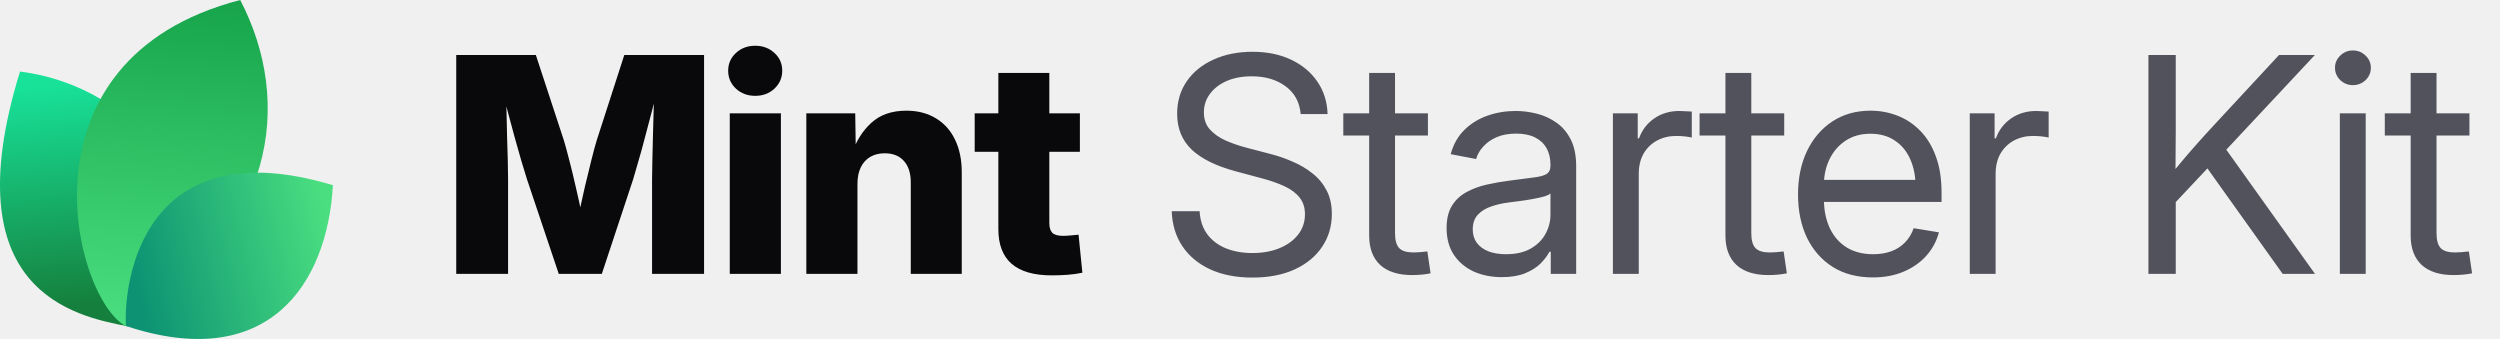
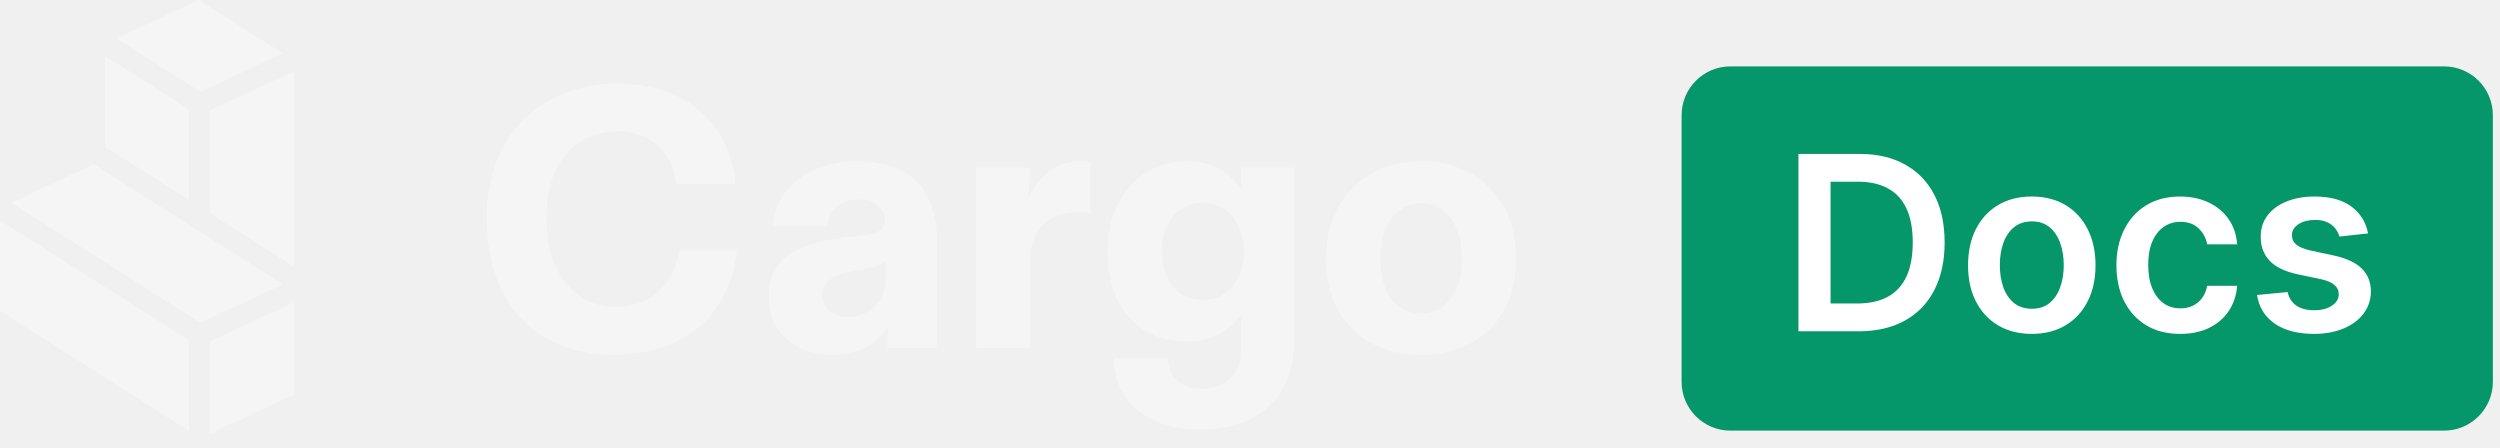
- <svg xmlns="http://www.w3.org/2000/svg" width="177" height="24" viewBox="0 0 177 24" fill="none">
-   <path d="M9.061 23.108C5.268 22.377 -3.391 20.627 1.417 5.064C9.634 6.099 16.973 14.064 9.061 23.108Z" fill="url(#paint0_linear_17557_2020)" />
-   <path d="M8.919 23.094C5.276 21.222 0.784 4.209 17.007 0C20.757 7.193 19.621 16.545 8.919 23.094Z" fill="url(#paint1_linear_17557_2020)" />
-   <path d="M8.914 23.079C8.735 19.882 10.159 9.085 23.57 13.111C23.181 20.123 18.984 26.418 8.914 23.079Z" fill="url(#paint2_linear_17557_2020)" />
-   <path d="M32.301 19.392V3.894H37.938L39.925 9.948C40.036 10.315 40.164 10.787 40.31 11.362C40.462 11.938 40.611 12.552 40.757 13.204C40.91 13.855 41.048 14.483 41.173 15.086C41.305 15.682 41.412 16.192 41.495 16.615H40.695C40.771 16.192 40.871 15.682 40.996 15.086C41.128 14.49 41.267 13.866 41.412 13.214C41.565 12.562 41.714 11.948 41.86 11.373C42.005 10.79 42.133 10.315 42.244 9.948L44.2 3.894H49.848V19.392H46.166V12.704C46.166 12.357 46.173 11.917 46.187 11.383C46.2 10.849 46.214 10.27 46.228 9.646C46.249 9.022 46.266 8.391 46.28 7.753C46.301 7.115 46.311 6.519 46.311 5.964H46.623C46.485 6.561 46.332 7.181 46.166 7.826C45.999 8.471 45.833 9.102 45.666 9.719C45.507 10.336 45.351 10.901 45.198 11.414C45.053 11.928 44.928 12.357 44.824 12.704L42.608 19.392H39.561L37.314 12.704C37.203 12.357 37.072 11.928 36.919 11.414C36.773 10.901 36.614 10.34 36.441 9.729C36.274 9.112 36.104 8.481 35.931 7.836C35.764 7.192 35.608 6.567 35.463 5.964H35.827C35.834 6.512 35.844 7.105 35.858 7.743C35.872 8.374 35.886 9.005 35.9 9.636C35.92 10.26 35.938 10.839 35.952 11.373C35.965 11.907 35.972 12.351 35.972 12.704V19.392H32.301ZM51.668 19.392V8.024H55.288V19.392H51.668ZM53.468 6.786C52.927 6.786 52.473 6.616 52.105 6.276C51.738 5.93 51.554 5.507 51.554 5.007C51.554 4.508 51.738 4.088 52.105 3.749C52.473 3.409 52.927 3.239 53.468 3.239C54.009 3.239 54.463 3.409 54.83 3.749C55.198 4.082 55.382 4.501 55.382 5.007C55.382 5.507 55.198 5.93 54.83 6.276C54.463 6.616 54.009 6.786 53.468 6.786ZM60.708 13.027V19.392H57.088V8.024H60.551L60.593 10.967H60.281C60.593 10.024 61.061 9.268 61.685 8.7C62.309 8.124 63.138 7.836 64.171 7.836C64.975 7.836 65.672 8.017 66.262 8.377C66.851 8.731 67.302 9.234 67.614 9.885C67.933 10.537 68.092 11.307 68.092 12.194V19.392H64.483V12.912C64.483 12.26 64.32 11.754 63.994 11.394C63.675 11.033 63.221 10.853 62.632 10.853C62.25 10.853 61.914 10.936 61.623 11.102C61.332 11.269 61.106 11.515 60.947 11.841C60.787 12.16 60.708 12.555 60.708 13.027ZM76.456 8.024V10.749H69.008V8.024H76.456ZM70.683 5.163H74.292V15.783C74.292 16.102 74.361 16.334 74.5 16.48C74.646 16.625 74.899 16.698 75.259 16.698C75.405 16.698 75.596 16.688 75.831 16.667C76.074 16.646 76.251 16.629 76.362 16.615L76.632 19.309C76.313 19.378 75.963 19.427 75.582 19.455C75.207 19.482 74.836 19.496 74.469 19.496C73.2 19.496 72.25 19.222 71.619 18.674C70.995 18.127 70.683 17.308 70.683 16.22V5.163Z" fill="#09090B" />
-   <path d="M88.667 19.652C87.523 19.652 86.528 19.458 85.682 19.07C84.843 18.681 84.188 18.137 83.716 17.437C83.245 16.736 82.992 15.908 82.957 14.951H84.933C84.968 15.596 85.148 16.14 85.474 16.584C85.8 17.021 86.24 17.354 86.795 17.582C87.35 17.804 87.974 17.915 88.667 17.915C89.388 17.915 90.026 17.801 90.581 17.572C91.143 17.343 91.583 17.024 91.902 16.615C92.228 16.199 92.391 15.717 92.391 15.169C92.391 14.698 92.266 14.306 92.017 13.994C91.767 13.675 91.413 13.408 90.956 13.193C90.498 12.978 89.954 12.787 89.323 12.621L87.502 12.132C86.123 11.765 85.082 11.255 84.382 10.603C83.689 9.944 83.342 9.095 83.342 8.055C83.342 7.174 83.571 6.404 84.028 5.746C84.486 5.087 85.117 4.577 85.921 4.217C86.726 3.849 87.645 3.666 88.678 3.666C89.718 3.666 90.63 3.853 91.413 4.227C92.204 4.602 92.824 5.122 93.275 5.787C93.726 6.446 93.965 7.209 93.993 8.076H92.089C92.013 7.23 91.656 6.574 91.018 6.11C90.387 5.638 89.586 5.403 88.615 5.403C87.95 5.403 87.36 5.513 86.847 5.735C86.341 5.957 85.946 6.262 85.661 6.651C85.377 7.032 85.235 7.469 85.235 7.961C85.235 8.447 85.377 8.849 85.661 9.168C85.946 9.48 86.317 9.74 86.774 9.948C87.232 10.149 87.724 10.319 88.251 10.457L89.884 10.884C90.439 11.023 90.977 11.206 91.496 11.435C92.023 11.657 92.495 11.934 92.911 12.267C93.334 12.593 93.67 12.995 93.92 13.474C94.17 13.945 94.294 14.504 94.294 15.149C94.294 16.015 94.066 16.788 93.608 17.468C93.157 18.148 92.512 18.681 91.673 19.07C90.834 19.458 89.832 19.652 88.667 19.652ZM101.097 8.024V9.594H95.106V8.024H101.097ZM96.937 5.163H98.767V16.521C98.767 17 98.865 17.347 99.059 17.562C99.26 17.77 99.6 17.874 100.078 17.874C100.21 17.874 100.366 17.867 100.546 17.853C100.733 17.832 100.903 17.815 101.056 17.801L101.285 19.351C101.097 19.392 100.886 19.423 100.65 19.444C100.414 19.465 100.189 19.475 99.974 19.475C98.996 19.475 98.244 19.236 97.717 18.758C97.197 18.272 96.937 17.579 96.937 16.677V5.163ZM106.33 19.621C105.595 19.621 104.932 19.489 104.343 19.226C103.754 18.955 103.285 18.564 102.939 18.05C102.592 17.53 102.419 16.896 102.419 16.147C102.419 15.495 102.547 14.965 102.804 14.556C103.06 14.146 103.403 13.828 103.833 13.599C104.263 13.363 104.742 13.186 105.269 13.068C105.796 12.95 106.333 12.857 106.881 12.787C107.574 12.69 108.132 12.617 108.555 12.569C108.978 12.52 109.287 12.441 109.481 12.33C109.675 12.212 109.772 12.014 109.772 11.737V11.654C109.772 11.203 109.679 10.815 109.492 10.489C109.311 10.163 109.041 9.91 108.68 9.729C108.32 9.549 107.872 9.459 107.338 9.459C106.805 9.459 106.34 9.546 105.945 9.719C105.556 9.892 105.241 10.118 104.998 10.395C104.755 10.665 104.593 10.953 104.509 11.258L102.71 10.915C102.897 10.222 103.22 9.65 103.677 9.199C104.135 8.748 104.679 8.412 105.31 8.19C105.941 7.968 106.607 7.857 107.307 7.857C107.8 7.857 108.295 7.92 108.795 8.044C109.301 8.169 109.765 8.381 110.188 8.679C110.611 8.97 110.951 9.369 111.208 9.875C111.464 10.374 111.593 11.005 111.593 11.768V19.392H109.793V17.822H109.7C109.568 18.085 109.363 18.359 109.086 18.643C108.809 18.921 108.444 19.153 107.994 19.34C107.543 19.527 106.988 19.621 106.33 19.621ZM106.621 17.998C107.321 17.998 107.904 17.867 108.368 17.603C108.84 17.333 109.19 16.986 109.419 16.563C109.654 16.133 109.772 15.682 109.772 15.211V13.692C109.703 13.769 109.554 13.841 109.325 13.911C109.096 13.973 108.829 14.032 108.524 14.088C108.226 14.143 107.921 14.192 107.609 14.233C107.304 14.275 107.033 14.309 106.798 14.337C106.354 14.393 105.938 14.49 105.549 14.628C105.168 14.76 104.86 14.954 104.624 15.211C104.388 15.467 104.27 15.811 104.27 16.241C104.27 16.615 104.367 16.934 104.561 17.198C104.762 17.461 105.04 17.662 105.393 17.801C105.747 17.933 106.156 17.998 106.621 17.998ZM114.193 19.392V8.024H115.951V9.792H116.045C116.253 9.209 116.61 8.741 117.116 8.388C117.622 8.034 118.219 7.857 118.905 7.857C119.058 7.857 119.217 7.864 119.384 7.878C119.55 7.885 119.682 7.892 119.779 7.899V9.74C119.716 9.719 119.578 9.695 119.363 9.667C119.155 9.639 118.922 9.625 118.666 9.625C118.174 9.625 117.726 9.733 117.324 9.948C116.922 10.163 116.603 10.471 116.367 10.874C116.138 11.276 116.024 11.758 116.024 12.319V19.392H114.193ZM126.322 8.024V9.594H120.33V8.024H126.322ZM122.161 5.163H123.992V16.521C123.992 17 124.089 17.347 124.283 17.562C124.484 17.77 124.824 17.874 125.302 17.874C125.434 17.874 125.59 17.867 125.77 17.853C125.958 17.832 126.127 17.815 126.28 17.801L126.509 19.351C126.322 19.392 126.11 19.423 125.874 19.444C125.639 19.465 125.413 19.475 125.198 19.475C124.221 19.475 123.468 19.236 122.941 18.758C122.421 18.272 122.161 17.579 122.161 16.677V5.163ZM132.604 19.642C131.502 19.642 130.555 19.396 129.765 18.903C128.974 18.404 128.364 17.714 127.934 16.834C127.511 15.946 127.3 14.927 127.3 13.775C127.3 12.611 127.511 11.584 127.934 10.697C128.364 9.802 128.964 9.102 129.734 8.596C130.51 8.089 131.408 7.836 132.428 7.836C133.1 7.836 133.738 7.954 134.341 8.19C134.952 8.426 135.489 8.783 135.954 9.261C136.425 9.74 136.793 10.343 137.056 11.071C137.327 11.792 137.462 12.645 137.462 13.63V14.296H128.433V12.735H136.463L135.631 13.297C135.631 12.541 135.506 11.876 135.257 11.3C135.007 10.725 134.643 10.277 134.165 9.958C133.686 9.632 133.107 9.469 132.428 9.469C131.748 9.469 131.162 9.632 130.67 9.958C130.177 10.284 129.796 10.725 129.526 11.279C129.262 11.827 129.13 12.441 129.13 13.12V14.046C129.13 14.864 129.273 15.572 129.557 16.168C129.841 16.757 130.243 17.211 130.763 17.53C131.283 17.842 131.901 17.998 132.615 17.998C133.093 17.998 133.523 17.929 133.905 17.79C134.293 17.645 134.619 17.433 134.882 17.156C135.153 16.879 135.354 16.546 135.486 16.157L137.275 16.449C137.108 17.08 136.81 17.634 136.38 18.113C135.95 18.591 135.413 18.966 134.768 19.236C134.123 19.507 133.402 19.642 132.604 19.642ZM139.459 19.392V8.024H141.217V9.792H141.311C141.519 9.209 141.876 8.741 142.382 8.388C142.888 8.034 143.485 7.857 144.171 7.857C144.324 7.857 144.483 7.864 144.649 7.878C144.816 7.885 144.948 7.892 145.045 7.899V9.74C144.982 9.719 144.844 9.695 144.629 9.667C144.421 9.639 144.188 9.625 143.932 9.625C143.439 9.625 142.992 9.733 142.59 9.948C142.188 10.163 141.869 10.471 141.633 10.874C141.404 11.276 141.29 11.758 141.29 12.319V19.392H139.459ZM153.429 14.961V12.715C153.783 12.257 154.136 11.82 154.49 11.404C154.844 10.981 155.204 10.565 155.572 10.156C155.939 9.74 156.314 9.327 156.695 8.918L161.355 3.894H163.893L157.277 10.967H157.184L153.429 14.961ZM152.108 19.392V3.894H154.043V9.241L154.022 12.559L154.043 13.505V19.392H152.108ZM161.615 19.392L155.967 11.477L157.173 9.969L163.903 19.392H161.615ZM165.661 19.392V8.024H167.492V19.392H165.661ZM166.587 6.027C166.24 6.027 165.942 5.909 165.692 5.673C165.443 5.43 165.318 5.139 165.318 4.799C165.318 4.459 165.443 4.172 165.692 3.936C165.942 3.693 166.24 3.572 166.587 3.572C166.934 3.572 167.232 3.693 167.482 3.936C167.731 4.172 167.856 4.459 167.856 4.799C167.856 5.139 167.731 5.43 167.482 5.673C167.232 5.909 166.934 6.027 166.587 6.027ZM174.836 8.024V9.594H168.844V8.024H174.836ZM170.675 5.163H172.506V16.521C172.506 17 172.603 17.347 172.797 17.562C172.998 17.77 173.338 17.874 173.816 17.874C173.948 17.874 174.104 17.867 174.284 17.853C174.472 17.832 174.641 17.815 174.794 17.801L175.023 19.351C174.836 19.392 174.624 19.423 174.388 19.444C174.153 19.465 173.927 19.475 173.712 19.475C172.735 19.475 171.982 19.236 171.455 18.758C170.935 18.272 170.675 17.579 170.675 16.677V5.163Z" fill="#52525C" />
-   <defs>
-     <linearGradient id="paint0_linear_17557_2020" x1="3.776" y1="5.916" x2="5.232" y2="21.559" gradientUnits="userSpaceOnUse">
-       <stop stop-color="#18E299" />
-       <stop offset="1" stop-color="#15803D" />
-     </linearGradient>
-     <linearGradient id="paint1_linear_17557_2020" x1="12.171" y1="-0.718" x2="10.19" y2="22.983" gradientUnits="userSpaceOnUse">
-       <stop stop-color="#16A34A" />
-       <stop offset="1" stop-color="#4ADE80" />
-     </linearGradient>
-     <linearGradient id="paint2_linear_17557_2020" x1="23.133" y1="15.353" x2="9.338" y2="18.52" gradientUnits="userSpaceOnUse">
-       <stop stop-color="#4ADE80" />
-       <stop offset="1" stop-color="#0D9373" />
-     </linearGradient>
-   </defs>
+ <svg xmlns="http://www.w3.org/2000/svg" width="151" height="27" viewBox="0 0 151 27" fill="none">
+   <path d="M85.827 21.425C84.698 21.425 83.704 21.195 82.842 20.735C81.981 20.275 81.305 19.608 80.815 18.732C80.34 17.857 80.102 16.818 80.102 15.616C80.102 14.414 80.347 13.376 80.838 12.5C81.328 11.625 82.003 10.95 82.865 10.475C83.726 9.985 84.713 9.74 85.827 9.74C86.941 9.74 87.928 9.978 88.79 10.453C89.666 10.927 90.349 11.61 90.839 12.5C91.329 13.376 91.574 14.414 91.574 15.616C91.574 16.818 91.329 17.857 90.839 18.732C90.364 19.608 89.688 20.275 88.812 20.735C87.951 21.195 86.956 21.425 85.827 21.425ZM85.827 18.933C86.317 18.933 86.748 18.799 87.119 18.532C87.49 18.265 87.78 17.887 87.988 17.397C88.196 16.892 88.3 16.299 88.3 15.616C88.3 14.563 88.069 13.747 87.609 13.168C87.164 12.574 86.57 12.278 85.827 12.278C85.352 12.278 84.929 12.411 84.557 12.678C84.186 12.931 83.897 13.309 83.689 13.813C83.481 14.303 83.377 14.904 83.377 15.616C83.377 16.64 83.592 17.449 84.023 18.042C84.468 18.636 85.07 18.933 85.827 18.933Z" fill="#F5F5F5" />
+   <path d="M72.513 25.944C71.414 25.944 70.471 25.758 69.684 25.387C68.912 25.031 68.318 24.527 67.902 23.874C67.501 23.236 67.293 22.486 67.278 21.626H70.53C70.56 22.219 70.746 22.672 71.087 22.983C71.444 23.31 71.948 23.473 72.602 23.473C73.285 23.473 73.842 23.273 74.272 22.872C74.718 22.486 74.941 21.937 74.941 21.225V20.179C74.941 19.674 74.971 19.252 75.03 18.91C74.688 19.43 74.235 19.845 73.671 20.157C73.107 20.468 72.453 20.624 71.711 20.624C70.76 20.624 69.921 20.416 69.194 20.001C68.481 19.571 67.917 18.947 67.501 18.131C67.1 17.315 66.9 16.336 66.9 15.193C66.9 14.066 67.115 13.094 67.546 12.278C67.991 11.447 68.57 10.816 69.283 10.386C70.011 9.955 70.783 9.74 71.6 9.74C72.446 9.74 73.144 9.903 73.693 10.23C74.243 10.541 74.688 10.979 75.03 11.543C74.971 11.217 74.941 10.853 74.941 10.453V10.119H78.171V20.468C78.171 22.264 77.658 23.622 76.634 24.541C75.624 25.476 74.25 25.944 72.513 25.944ZM72.669 18.109C73.144 18.109 73.567 17.99 73.938 17.753C74.31 17.501 74.599 17.152 74.807 16.707C75.03 16.262 75.141 15.757 75.141 15.193C75.141 14.615 75.03 14.103 74.807 13.658C74.599 13.212 74.31 12.871 73.938 12.634C73.567 12.381 73.144 12.255 72.669 12.255C72.179 12.255 71.741 12.381 71.355 12.634C70.983 12.871 70.694 13.212 70.486 13.658C70.278 14.103 70.174 14.615 70.174 15.193C70.174 15.757 70.278 16.262 70.486 16.707C70.694 17.152 70.983 17.501 71.355 17.753C71.741 17.99 72.179 18.109 72.669 18.109Z" fill="#F5F5F5" />
+   <path d="M58.969 10.119H62.177V10.875C62.177 11.291 62.147 11.677 62.087 12.033C62.414 11.335 62.837 10.779 63.357 10.363C63.892 9.948 64.53 9.74 65.273 9.74C65.496 9.74 65.689 9.762 65.852 9.807V12.923C65.614 12.864 65.347 12.834 65.05 12.834C64.501 12.834 64.011 12.938 63.58 13.146C63.164 13.353 62.83 13.695 62.578 14.169C62.325 14.63 62.199 15.238 62.199 15.995V21.025H58.969V10.119Z" fill="#F5F5F5" />
+   <path d="M50.195 21.425C49.557 21.425 48.94 21.292 48.346 21.025C47.767 20.743 47.299 20.342 46.943 19.823C46.601 19.289 46.431 18.666 46.431 17.953C46.431 16.811 46.817 15.972 47.589 15.438C48.361 14.889 49.408 14.533 50.73 14.37L52.289 14.192C52.705 14.132 53.002 14.036 53.18 13.902C53.358 13.754 53.447 13.554 53.447 13.301C53.447 12.945 53.306 12.649 53.024 12.411C52.742 12.174 52.356 12.055 51.866 12.055C51.331 12.055 50.893 12.196 50.551 12.478C50.21 12.76 50.01 13.153 49.95 13.658H46.676C46.735 12.901 46.98 12.226 47.411 11.632C47.856 11.039 48.45 10.579 49.193 10.252C49.935 9.911 50.789 9.74 51.754 9.74C52.868 9.74 53.781 9.933 54.494 10.319C55.222 10.69 55.749 11.239 56.076 11.966C56.417 12.678 56.588 13.554 56.588 14.592V21.025H53.603V20.624C53.603 20.312 53.633 19.979 53.692 19.622C53.38 20.186 52.935 20.631 52.356 20.958C51.777 21.27 51.056 21.425 50.195 21.425ZM51.197 19.133C51.628 19.133 52.022 19.036 52.378 18.843C52.734 18.636 53.009 18.361 53.202 18.02C53.41 17.664 53.514 17.263 53.514 16.818V15.794C53.395 15.898 53.247 15.98 53.069 16.039C52.89 16.098 52.63 16.165 52.289 16.239L51.532 16.373C50.923 16.492 50.462 16.662 50.151 16.885C49.839 17.107 49.683 17.412 49.683 17.797C49.683 18.213 49.824 18.539 50.106 18.777C50.388 19.014 50.752 19.133 51.197 19.133Z" fill="#F5F5F5" />
+   <path d="M37.083 21.425C35.539 21.425 34.187 21.099 33.029 20.446C31.871 19.793 30.972 18.843 30.334 17.597C29.71 16.351 29.398 14.867 29.398 13.146C29.398 11.499 29.74 10.059 30.423 8.828C31.106 7.596 32.049 6.661 33.252 6.023C34.455 5.37 35.806 5.044 37.306 5.044C38.613 5.044 39.778 5.281 40.803 5.756C41.843 6.231 42.674 6.928 43.298 7.848C43.936 8.768 44.315 9.859 44.434 11.12H40.847C40.729 10.156 40.358 9.384 39.734 8.805C39.125 8.227 38.308 7.937 37.283 7.937C36.452 7.937 35.709 8.145 35.056 8.561C34.417 8.961 33.913 9.555 33.541 10.341C33.185 11.128 33.007 12.062 33.007 13.146C33.007 14.258 33.185 15.223 33.541 16.039C33.898 16.84 34.388 17.456 35.011 17.887C35.65 18.317 36.385 18.532 37.217 18.532C38.241 18.532 39.095 18.22 39.778 17.597C40.461 16.974 40.87 16.15 41.003 15.127H44.501C44.382 16.373 44.011 17.471 43.387 18.421C42.778 19.37 41.932 20.112 40.847 20.646C39.778 21.166 38.523 21.425 37.083 21.425Z" fill="#F5F5F5" />
+   <path d="M6.345 8.857V3.38L11.421 6.604V12.082L6.345 8.857Z" fill="#F5F5F5" />
+   <path d="M5.663 9.924L0.681 12.247L12.102 19.492L17.084 17.178L5.663 9.924Z" fill="#F5F5F5" />
+   <path d="M17.084 3.224L12.007 0L7.026 2.313L12.102 5.538L17.084 3.224Z" fill="#F5F5F5" />
+   <path d="M17.765 16.112L12.689 12.888V6.66L17.765 4.303V16.112Z" fill="#F5F5F5" />
+   <path d="M17.765 23.839L12.689 26.196V20.614L17.765 18.257V23.839Z" fill="#F5F5F5" />
+   <path d="M0 13.314V18.78L11.421 26.025V20.558L0 13.314Z" fill="#F5F5F5" />
+   <rect x="101.569" y="4.01" width="49" height="22" rx="2.95" fill="#059669" />
+   <path d="M112.256 20.01H108.626V9.297H112.329C113.393 9.297 114.306 9.511 115.07 9.94C115.837 10.366 116.427 10.978 116.838 11.776C117.25 12.575 117.455 13.53 117.455 14.643C117.455 15.759 117.248 16.718 116.833 17.52C116.421 18.322 115.827 18.937 115.049 19.366C114.275 19.795 113.344 20.01 112.256 20.01ZM110.566 18.331H112.162C112.908 18.331 113.53 18.195 114.029 17.923C114.528 17.647 114.903 17.237 115.154 16.693C115.405 16.146 115.53 15.462 115.53 14.643C115.53 13.823 115.405 13.143 115.154 12.603C114.903 12.059 114.531 11.652 114.04 11.384C113.551 11.112 112.945 10.976 112.219 10.976H110.566V18.331ZM122.72 20.167C121.936 20.167 121.256 19.994 120.68 19.649C120.105 19.304 119.659 18.821 119.341 18.2C119.027 17.579 118.87 16.854 118.87 16.024C118.87 15.194 119.027 14.467 119.341 13.842C119.659 13.218 120.105 12.733 120.68 12.388C121.256 12.043 121.936 11.87 122.72 11.87C123.505 11.87 124.185 12.043 124.76 12.388C125.336 12.733 125.78 13.218 126.094 13.842C126.412 14.467 126.57 15.194 126.57 16.024C126.57 16.854 126.412 17.579 126.094 18.2C125.78 18.821 125.336 19.304 124.76 19.649C124.185 19.994 123.505 20.167 122.72 20.167ZM122.731 18.65C123.156 18.65 123.512 18.533 123.798 18.299C124.084 18.062 124.297 17.745 124.436 17.347C124.579 16.95 124.651 16.507 124.651 16.018C124.651 15.527 124.579 15.082 124.436 14.685C124.297 14.284 124.084 13.964 123.798 13.727C123.512 13.49 123.156 13.372 122.731 13.372C122.295 13.372 121.932 13.49 121.643 13.727C121.357 13.964 121.142 14.284 120.999 14.685C120.86 15.082 120.79 15.527 120.79 16.018C120.79 16.507 120.86 16.95 120.999 17.347C121.142 17.745 121.357 18.062 121.643 18.299C121.932 18.533 122.295 18.65 122.731 18.65ZM131.682 20.167C130.88 20.167 130.192 19.991 129.616 19.638C129.044 19.286 128.603 18.8 128.293 18.179C127.986 17.555 127.832 16.836 127.832 16.024C127.832 15.208 127.989 14.488 128.303 13.863C128.617 13.236 129.06 12.747 129.632 12.399C130.207 12.046 130.887 11.87 131.672 11.87C132.324 11.87 132.901 11.991 133.403 12.231C133.909 12.468 134.312 12.805 134.612 13.241C134.912 13.673 135.082 14.179 135.124 14.758H133.314C133.241 14.371 133.067 14.048 132.791 13.79C132.519 13.529 132.155 13.398 131.698 13.398C131.311 13.398 130.971 13.502 130.678 13.712C130.385 13.917 130.157 14.214 129.993 14.601C129.832 14.988 129.752 15.452 129.752 15.992C129.752 16.54 129.832 17.011 129.993 17.405C130.153 17.795 130.378 18.097 130.668 18.31C130.96 18.519 131.304 18.624 131.698 18.624C131.977 18.624 132.226 18.571 132.446 18.467C132.669 18.358 132.856 18.203 133.006 18.001C133.156 17.799 133.259 17.553 133.314 17.264H135.124C135.079 17.832 134.912 18.336 134.622 18.775C134.333 19.211 133.939 19.553 133.44 19.8C132.941 20.045 132.355 20.167 131.682 20.167ZM143.03 14.099L141.303 14.287C141.255 14.113 141.169 13.949 141.047 13.795C140.929 13.642 140.768 13.518 140.566 13.424C140.364 13.33 140.116 13.283 139.823 13.283C139.429 13.283 139.098 13.368 138.829 13.539C138.564 13.71 138.433 13.931 138.437 14.203C138.433 14.437 138.519 14.627 138.693 14.774C138.871 14.92 139.164 15.04 139.572 15.134L140.942 15.427C141.703 15.591 142.268 15.851 142.637 16.207C143.01 16.563 143.199 17.028 143.202 17.604C143.199 18.109 143.051 18.556 142.758 18.943C142.468 19.326 142.065 19.626 141.549 19.842C141.033 20.059 140.44 20.167 139.771 20.167C138.787 20.167 137.996 19.961 137.396 19.549C136.796 19.134 136.439 18.557 136.324 17.818L138.17 17.64C138.254 18.003 138.432 18.277 138.704 18.461C138.976 18.646 139.33 18.739 139.765 18.739C140.215 18.739 140.576 18.646 140.848 18.461C141.124 18.277 141.262 18.048 141.262 17.776C141.262 17.546 141.173 17.356 140.995 17.206C140.82 17.056 140.548 16.941 140.179 16.861L138.808 16.573C138.038 16.413 137.467 16.142 137.098 15.762C136.728 15.379 136.545 14.894 136.548 14.308C136.545 13.813 136.679 13.384 136.951 13.021C137.227 12.655 137.609 12.373 138.097 12.174C138.589 11.972 139.155 11.87 139.797 11.87C140.738 11.87 141.48 12.071 142.02 12.472C142.564 12.873 142.901 13.415 143.03 14.099Z" fill="white" />
</svg>
